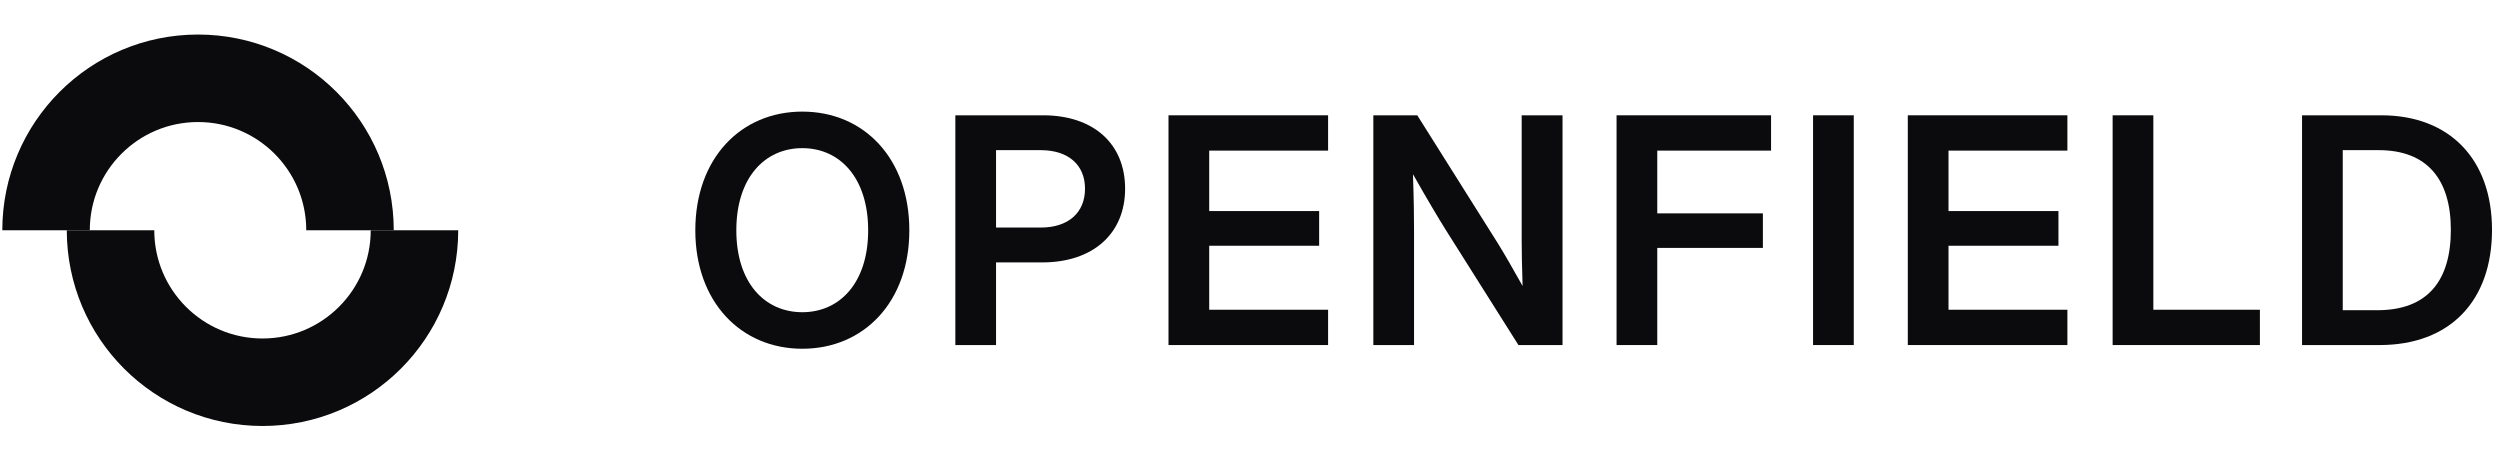
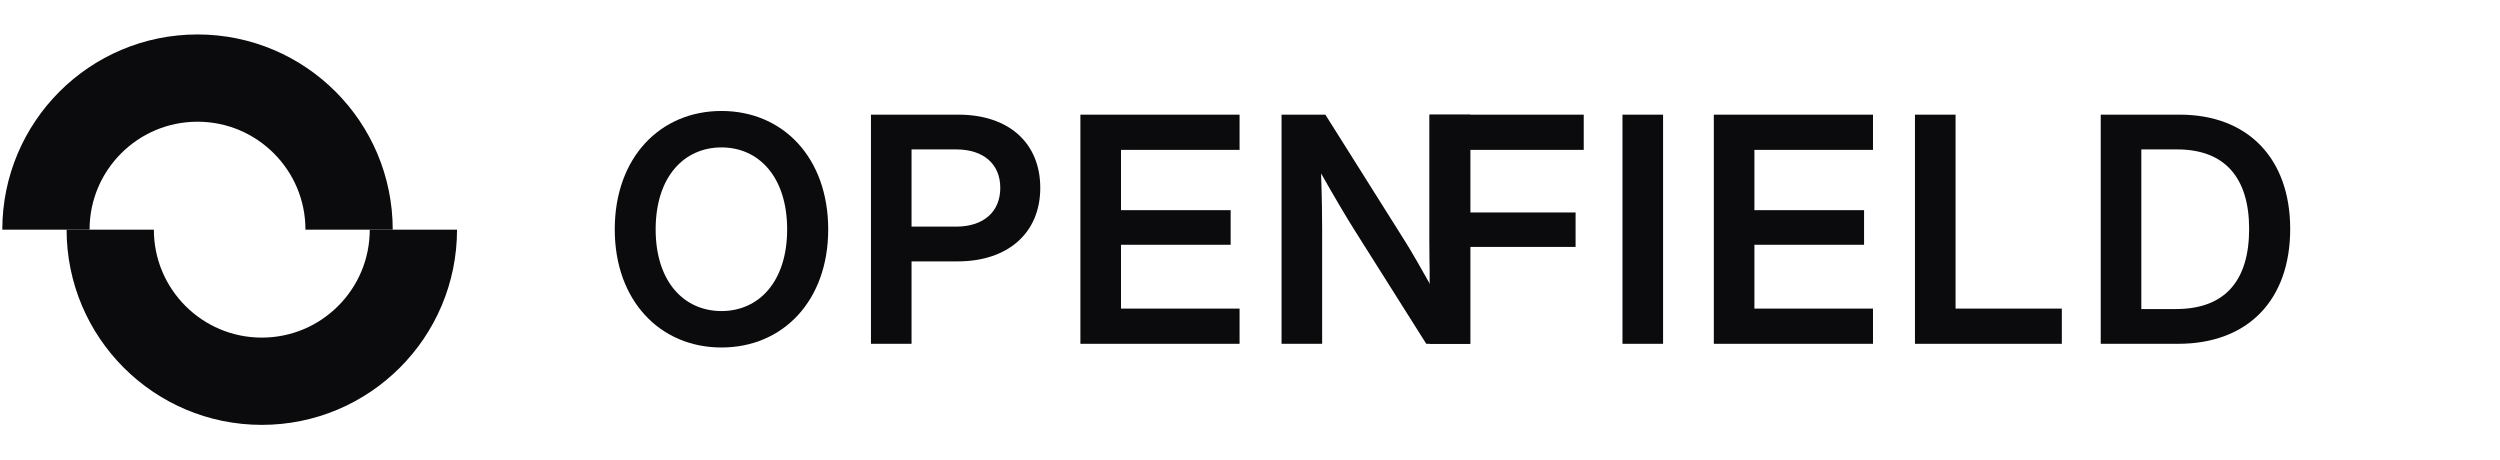
- <svg xmlns="http://www.w3.org/2000/svg" viewBox="0 0 380 70" width="380" height="70">
+ <svg xmlns="http://www.w3.org/2000/svg" viewBox="0 0 381 70" width="381" height="70">
  <g transform="translate(0 0) scale(0.7)">
    <path d="M10,50 A33,33 0 0 1 76,50" fill="none" stroke="#0B0B0D" stroke-width="19" />
    <path d="M24,50 A33,33 0 0 0 90,50" fill="none" stroke="#0B0B0D" stroke-width="19" />
  </g>
-   <path transform="translate(104 52.448)" d="M17.953 0.562C27.305 0.562 34.219 -6.539 34.219 -17.438C34.219 -28.383 27.305 -35.484 17.953 -35.484C8.602 -35.484 1.688 -28.383 1.688 -17.438C1.688 -6.562 8.602 0.562 17.953 0.562ZM17.953 -4.992C12.234 -4.992 7.922 -9.469 7.922 -17.438C7.922 -25.43 12.234 -29.93 17.953 -29.93C23.648 -29.93 27.961 -25.43 27.961 -17.438C27.961 -9.469 23.648 -4.992 17.953 -4.992Z" fill="#0B0B0D" />
-   <path transform="translate(104 52.448)" d="M41.212 0.0H47.4V-12.562H54.431C62.095 -12.562 67.017 -16.898 67.017 -23.766C67.017 -30.609 62.212 -34.922 54.548 -34.922H41.212ZM47.4 -17.859V-29.625H54.197C58.369 -29.625 60.923 -27.398 60.923 -23.766C60.923 -20.109 58.369 -17.859 54.197 -17.859Z" fill="#0B0B0D" />
-   <path transform="translate(104 52.448)" d="M73.612 0.0H97.87V-5.367H79.8V-15.094H96.511V-20.367H79.8V-29.555H97.87V-34.922H73.612Z" fill="#0B0B0D" />
-   <path transform="translate(104 52.448)" d="M104.747 0.0H110.934V-17.555C110.934 -19.078 110.911 -22.078 110.77 -25.969C112.903 -22.195 114.755 -19.102 115.739 -17.531L126.802 0.0H133.505V-34.922H127.294V-15.891C127.294 -14.508 127.341 -11.602 127.434 -8.977C126.052 -11.461 124.505 -14.133 123.684 -15.445L111.427 -34.922H104.747Z" fill="#0B0B0D" />
-   <path transform="translate(104 52.448)" d="M141.717 0.0H147.905V-14.766H163.959V-20.016H147.905V-29.555H165.202V-34.922H141.717Z" fill="#0B0B0D" />
-   <path transform="translate(104 52.448)" d="M177.773 -34.922H171.586V0.0H177.773Z" fill="#0B0B0D" />
-   <path transform="translate(104 52.448)" d="M185.986 0.0H210.244V-5.367H192.173V-15.094H208.884V-20.367H192.173V-29.555H210.244V-34.922H185.986Z" fill="#0B0B0D" />
-   <path transform="translate(104 52.448)" d="M217.12 0.0H239.503V-5.367H223.308V-34.922H217.12Z" fill="#0B0B0D" />
-   <path transform="translate(104 52.448)" d="M257.7 0.0C268.388 0.0 274.786 -6.703 274.786 -17.508C274.786 -28.242 268.341 -34.922 257.958 -34.922H245.911V0.0ZM252.098 -5.297V-29.625H257.559C264.919 -29.625 268.528 -25.195 268.528 -17.508C268.528 -9.75 264.966 -5.297 257.372 -5.297Z" fill="#0B0B0D" />
+   <g transform="translate(76 1.5)">
+     <g transform="translate(16 50.896)">
+       <path d="M17.953 0.562C27.305 0.562 34.219 -6.539 34.219 -17.438C34.219 -28.383 27.305 -35.484 17.953 -35.484C8.602 -35.484 1.688 -28.383 1.688 -17.438C1.688 -6.562 8.602 0.562 17.953 0.562ZM17.953 -4.992C12.234 -4.992 7.922 -9.469 7.922 -17.438C7.922 -25.43 12.234 -29.93 17.953 -29.93C23.648 -29.93 27.961 -25.43 27.961 -17.438C27.961 -9.469 23.648 -4.992 17.953 -4.992Z" fill="#0B0B0D" />
+       <path d="M40.733 0.0H46.92V-12.562H53.951C61.615 -12.562 66.537 -16.898 66.537 -23.766C66.537 -30.609 61.733 -34.922 54.068 -34.922H40.733ZM46.92 -17.859V-29.625H53.717C57.889 -29.625 60.443 -27.398 60.443 -23.766C60.443 -20.109 57.889 -17.859 53.717 -17.859Z" fill="#0B0B0D" />
+       <path d="M72.653 0.0H96.91V-5.367H78.84V-15.094H95.551V-20.367H78.84V-29.555H96.91V-34.922H72.653Z" fill="#0B0B0D" />
+       <path d="M103.307 0.0H109.494V-17.555C109.494 -19.078 109.471 -22.078 109.33 -25.969C111.463 -22.195 113.315 -19.102 114.299 -17.531L125.362 0.0H132.065V-34.922H125.854V-15.891C125.854 -14.508 125.901 -11.602 125.994 -8.977C124.612 -11.461 123.065 -14.133 122.244 -15.445L109.987 -34.922H103.307Z" fill="#0B0B0D" />
+       <path d="M125.877 0.0H132.065V-14.766H148.119V-20.016H132.065V-29.555H149.362V-34.922H125.877Z" fill="#0B0B0D" />
+       <path d="M161.453 -34.922H155.266V0.0H161.453Z" fill="#0B0B0D" />
+       <path d="M169.186 0.0H193.444V-5.367H175.373V-15.094H192.084V-20.367H175.373V-29.555H193.444V-34.922H169.186Z" fill="#0B0B0D" />
+       <path d="M199.84 0.0H222.223V-5.367H206.028V-34.922H199.84Z" fill="#0B0B0D" />
+       <path d="M239.94 0.0C250.627 0.0 257.026 -6.703 257.026 -17.508C257.026 -28.242 250.581 -34.922 240.198 -34.922H228.151V0.0ZM234.338 -5.297V-29.625H239.799C247.159 -29.625 250.768 -25.195 250.768 -17.508C250.768 -9.75 247.206 -5.297 239.612 -5.297Z" fill="#0B0B0D" />
+     </g>
+   </g>
</svg>
